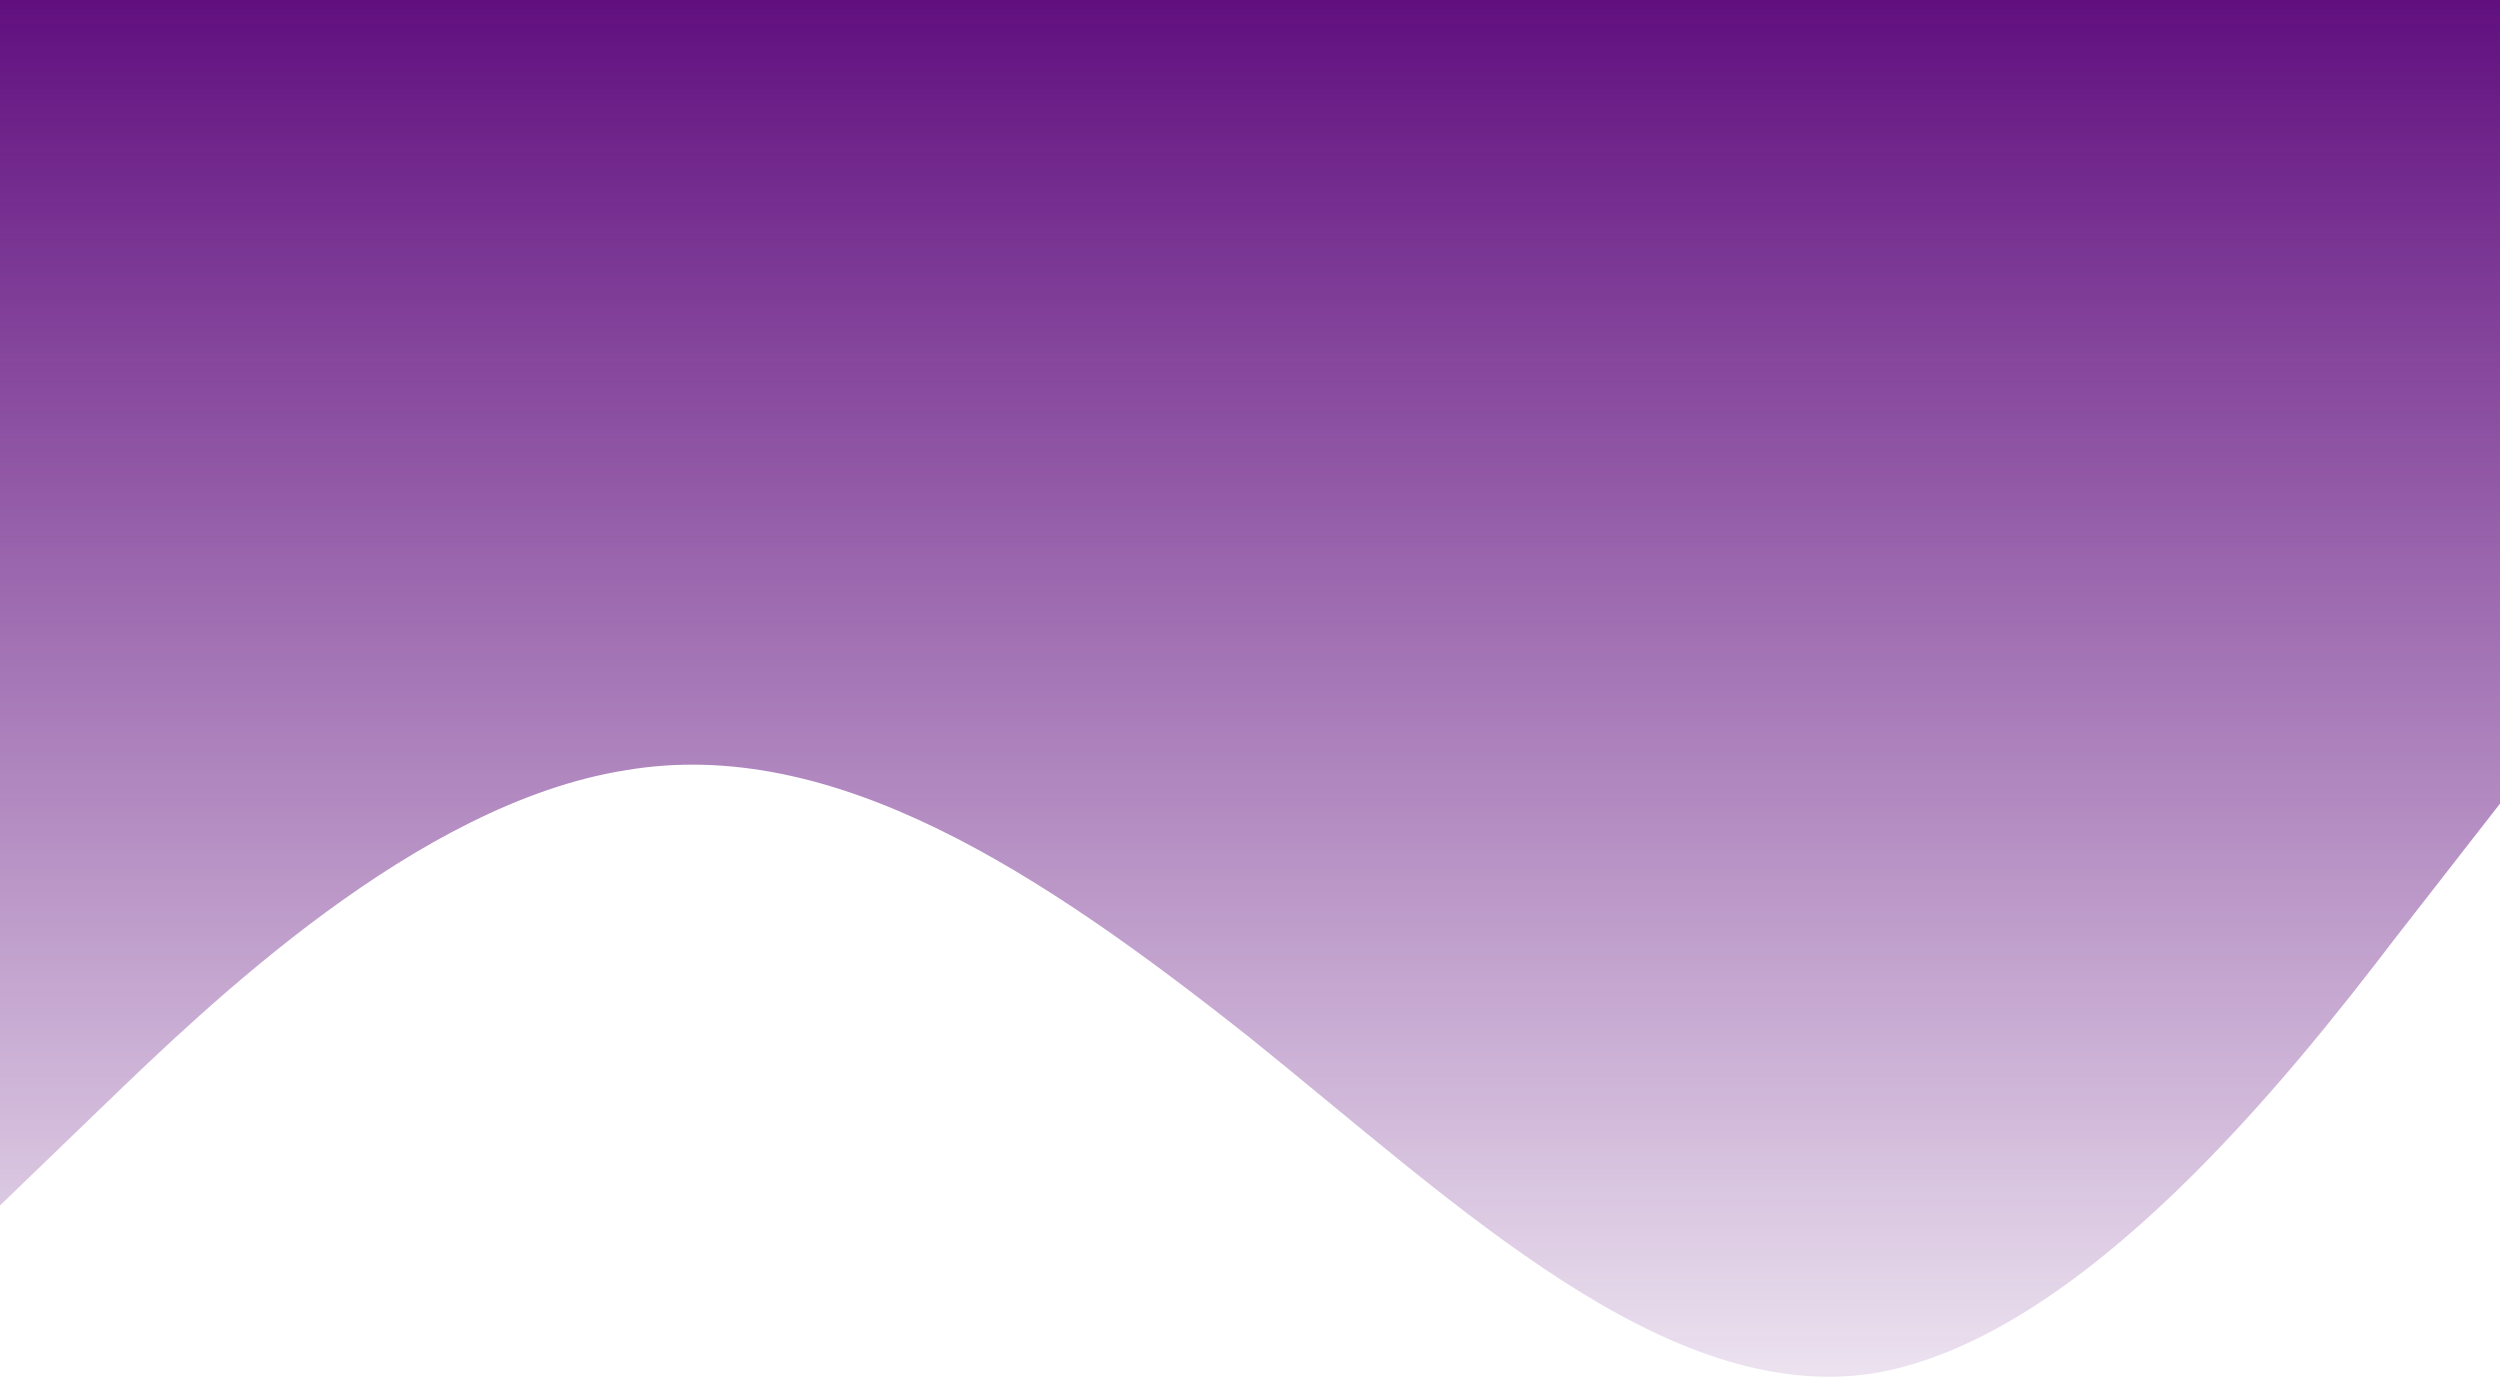
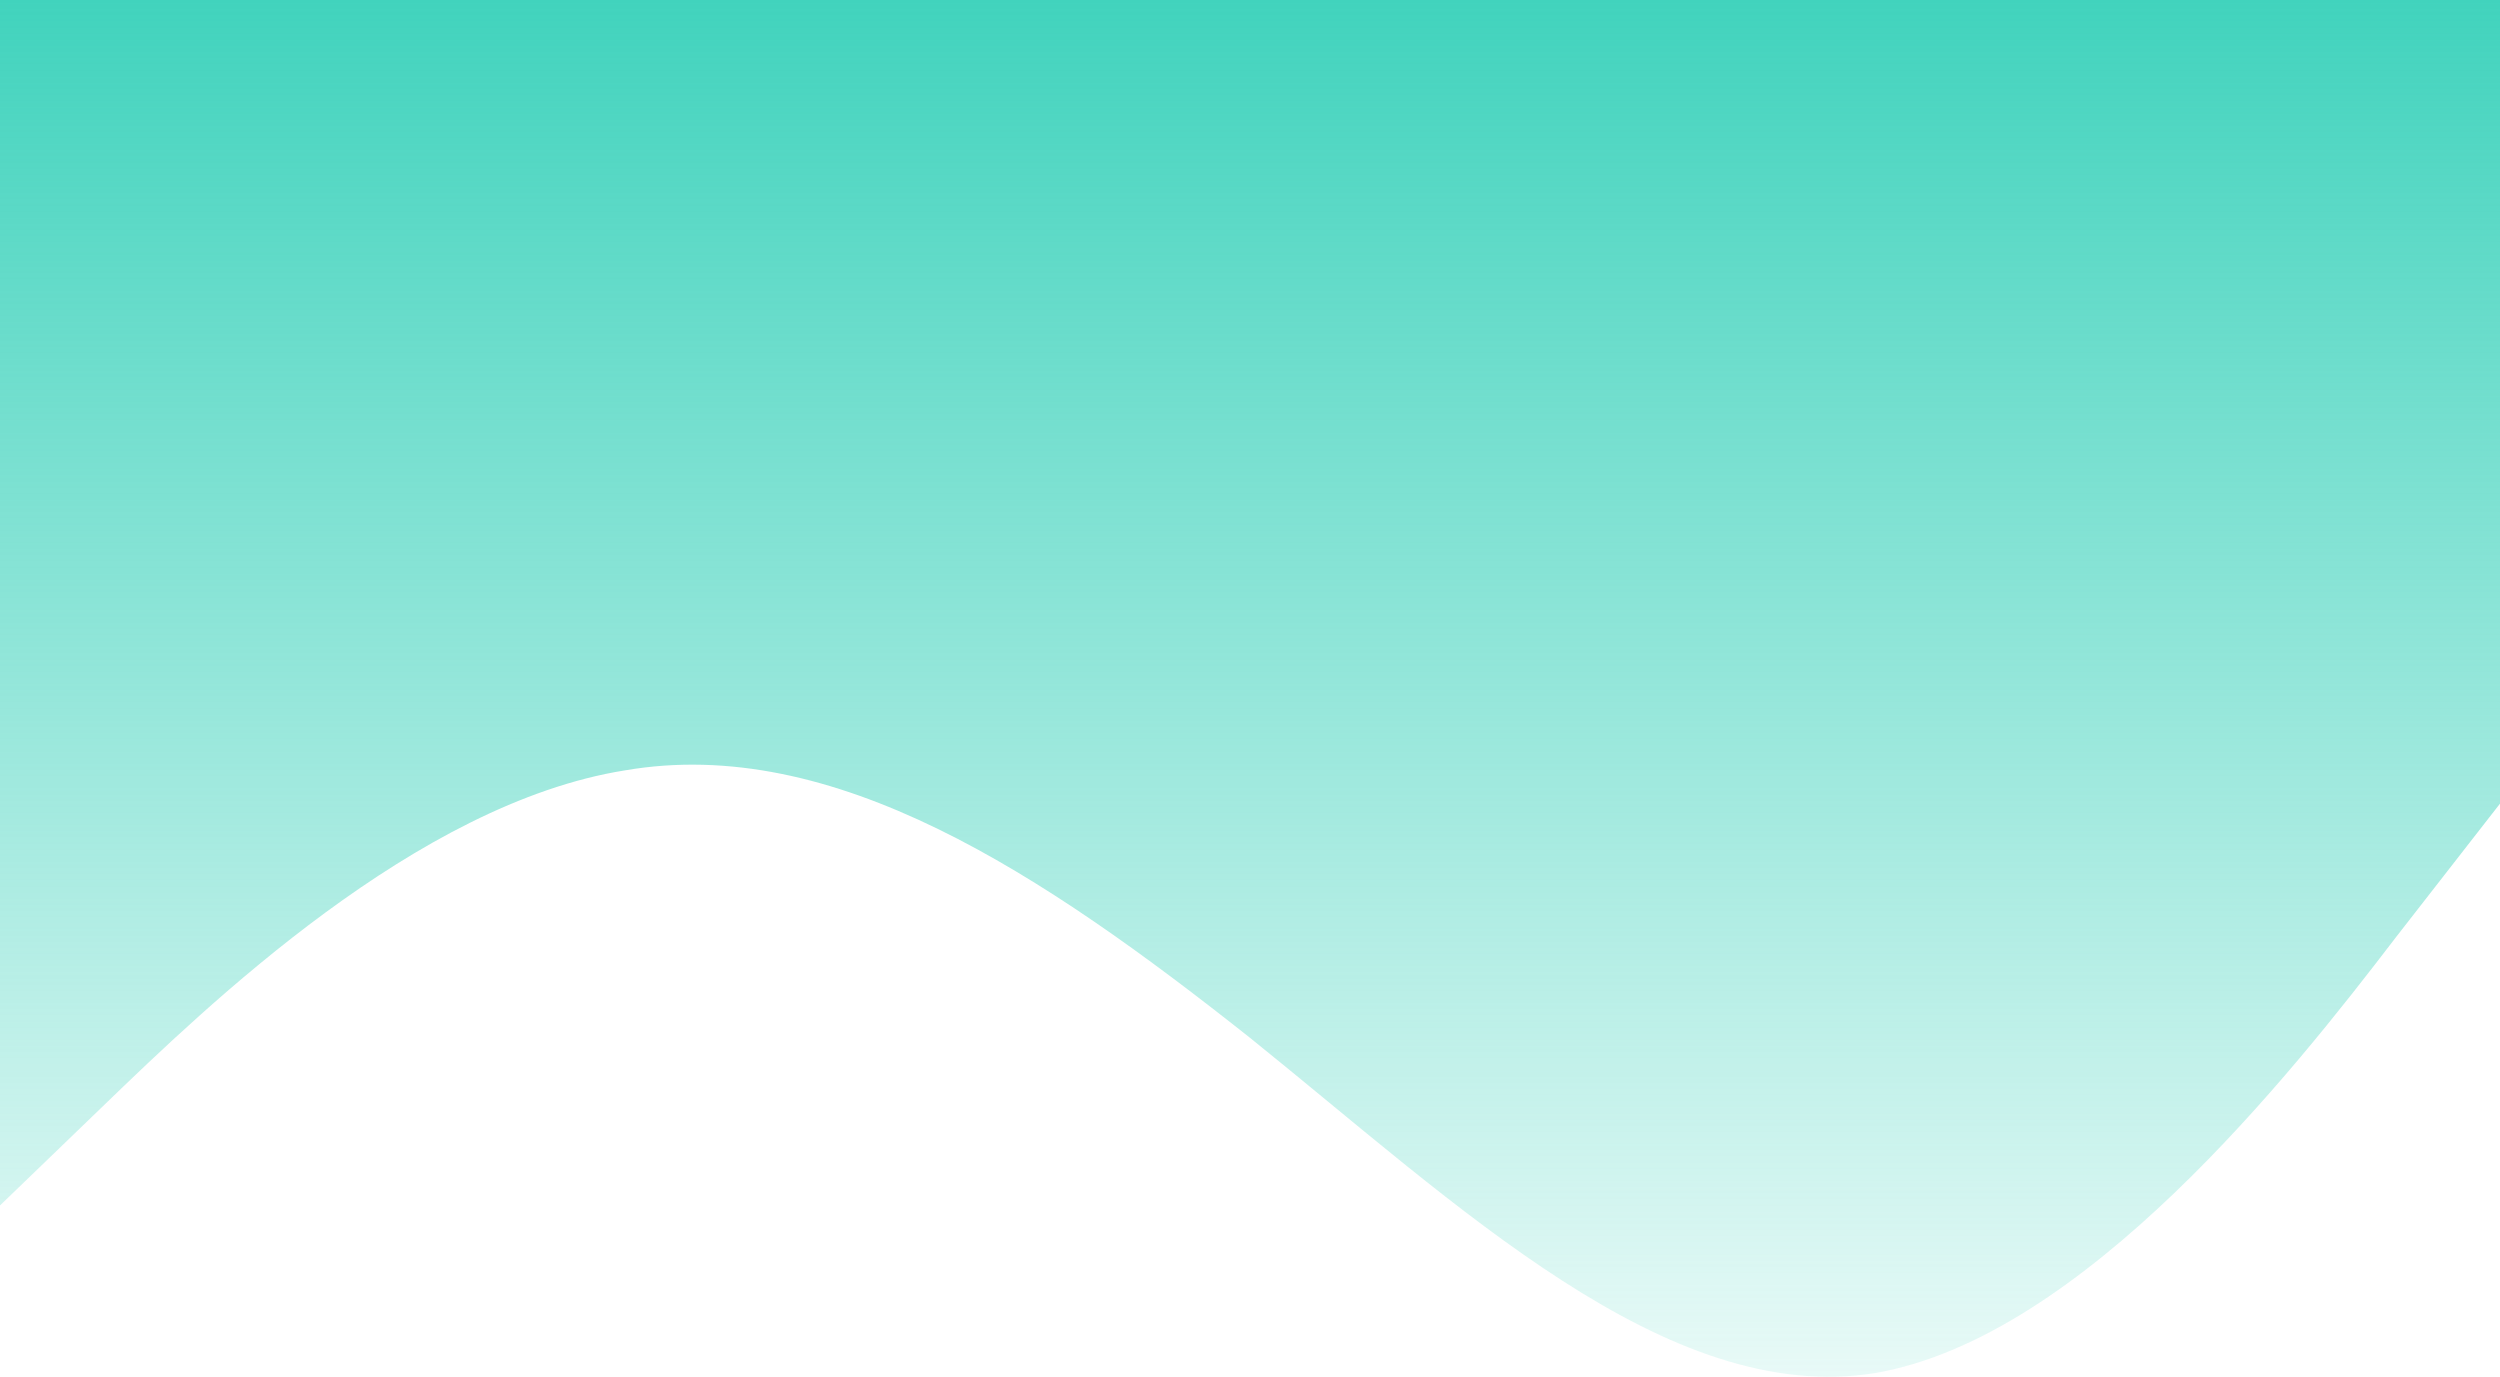
<svg xmlns="http://www.w3.org/2000/svg" width="1440" height="793" viewBox="0 0 1440 793" fill="none">
  <path d="M0 694.342L60 636.48C120 578.618 240 462.894 360 443.728C480 423.114 600 502.674 720 597.785C840 694.342 960 810.065 1080 790.899C1200 770.285 1320 618.398 1380 539.923L1440 462.894V0H1380C1320 0 1200 0 1080 0C960 0 840 0 720 0C600 0 480 0 360 0C240 0 120 0 60 0H0V694.342Z" fill="url(#paint0_linear)" />
  <defs>
    <linearGradient id="paint0_linear" x1="720" y1="0" x2="720" y2="793" gradientUnits="userSpaceOnUse">
-       <stop stop-color="#610F7F" />
-       <stop offset="1" stop-color="#610F7F" stop-opacity="0.12" />
+       <stop stop-color="#41D3BD" />
+       <stop offset="1" stop-color="#41D3BD" stop-opacity="0.12" />
    </linearGradient>
  </defs>
</svg>
